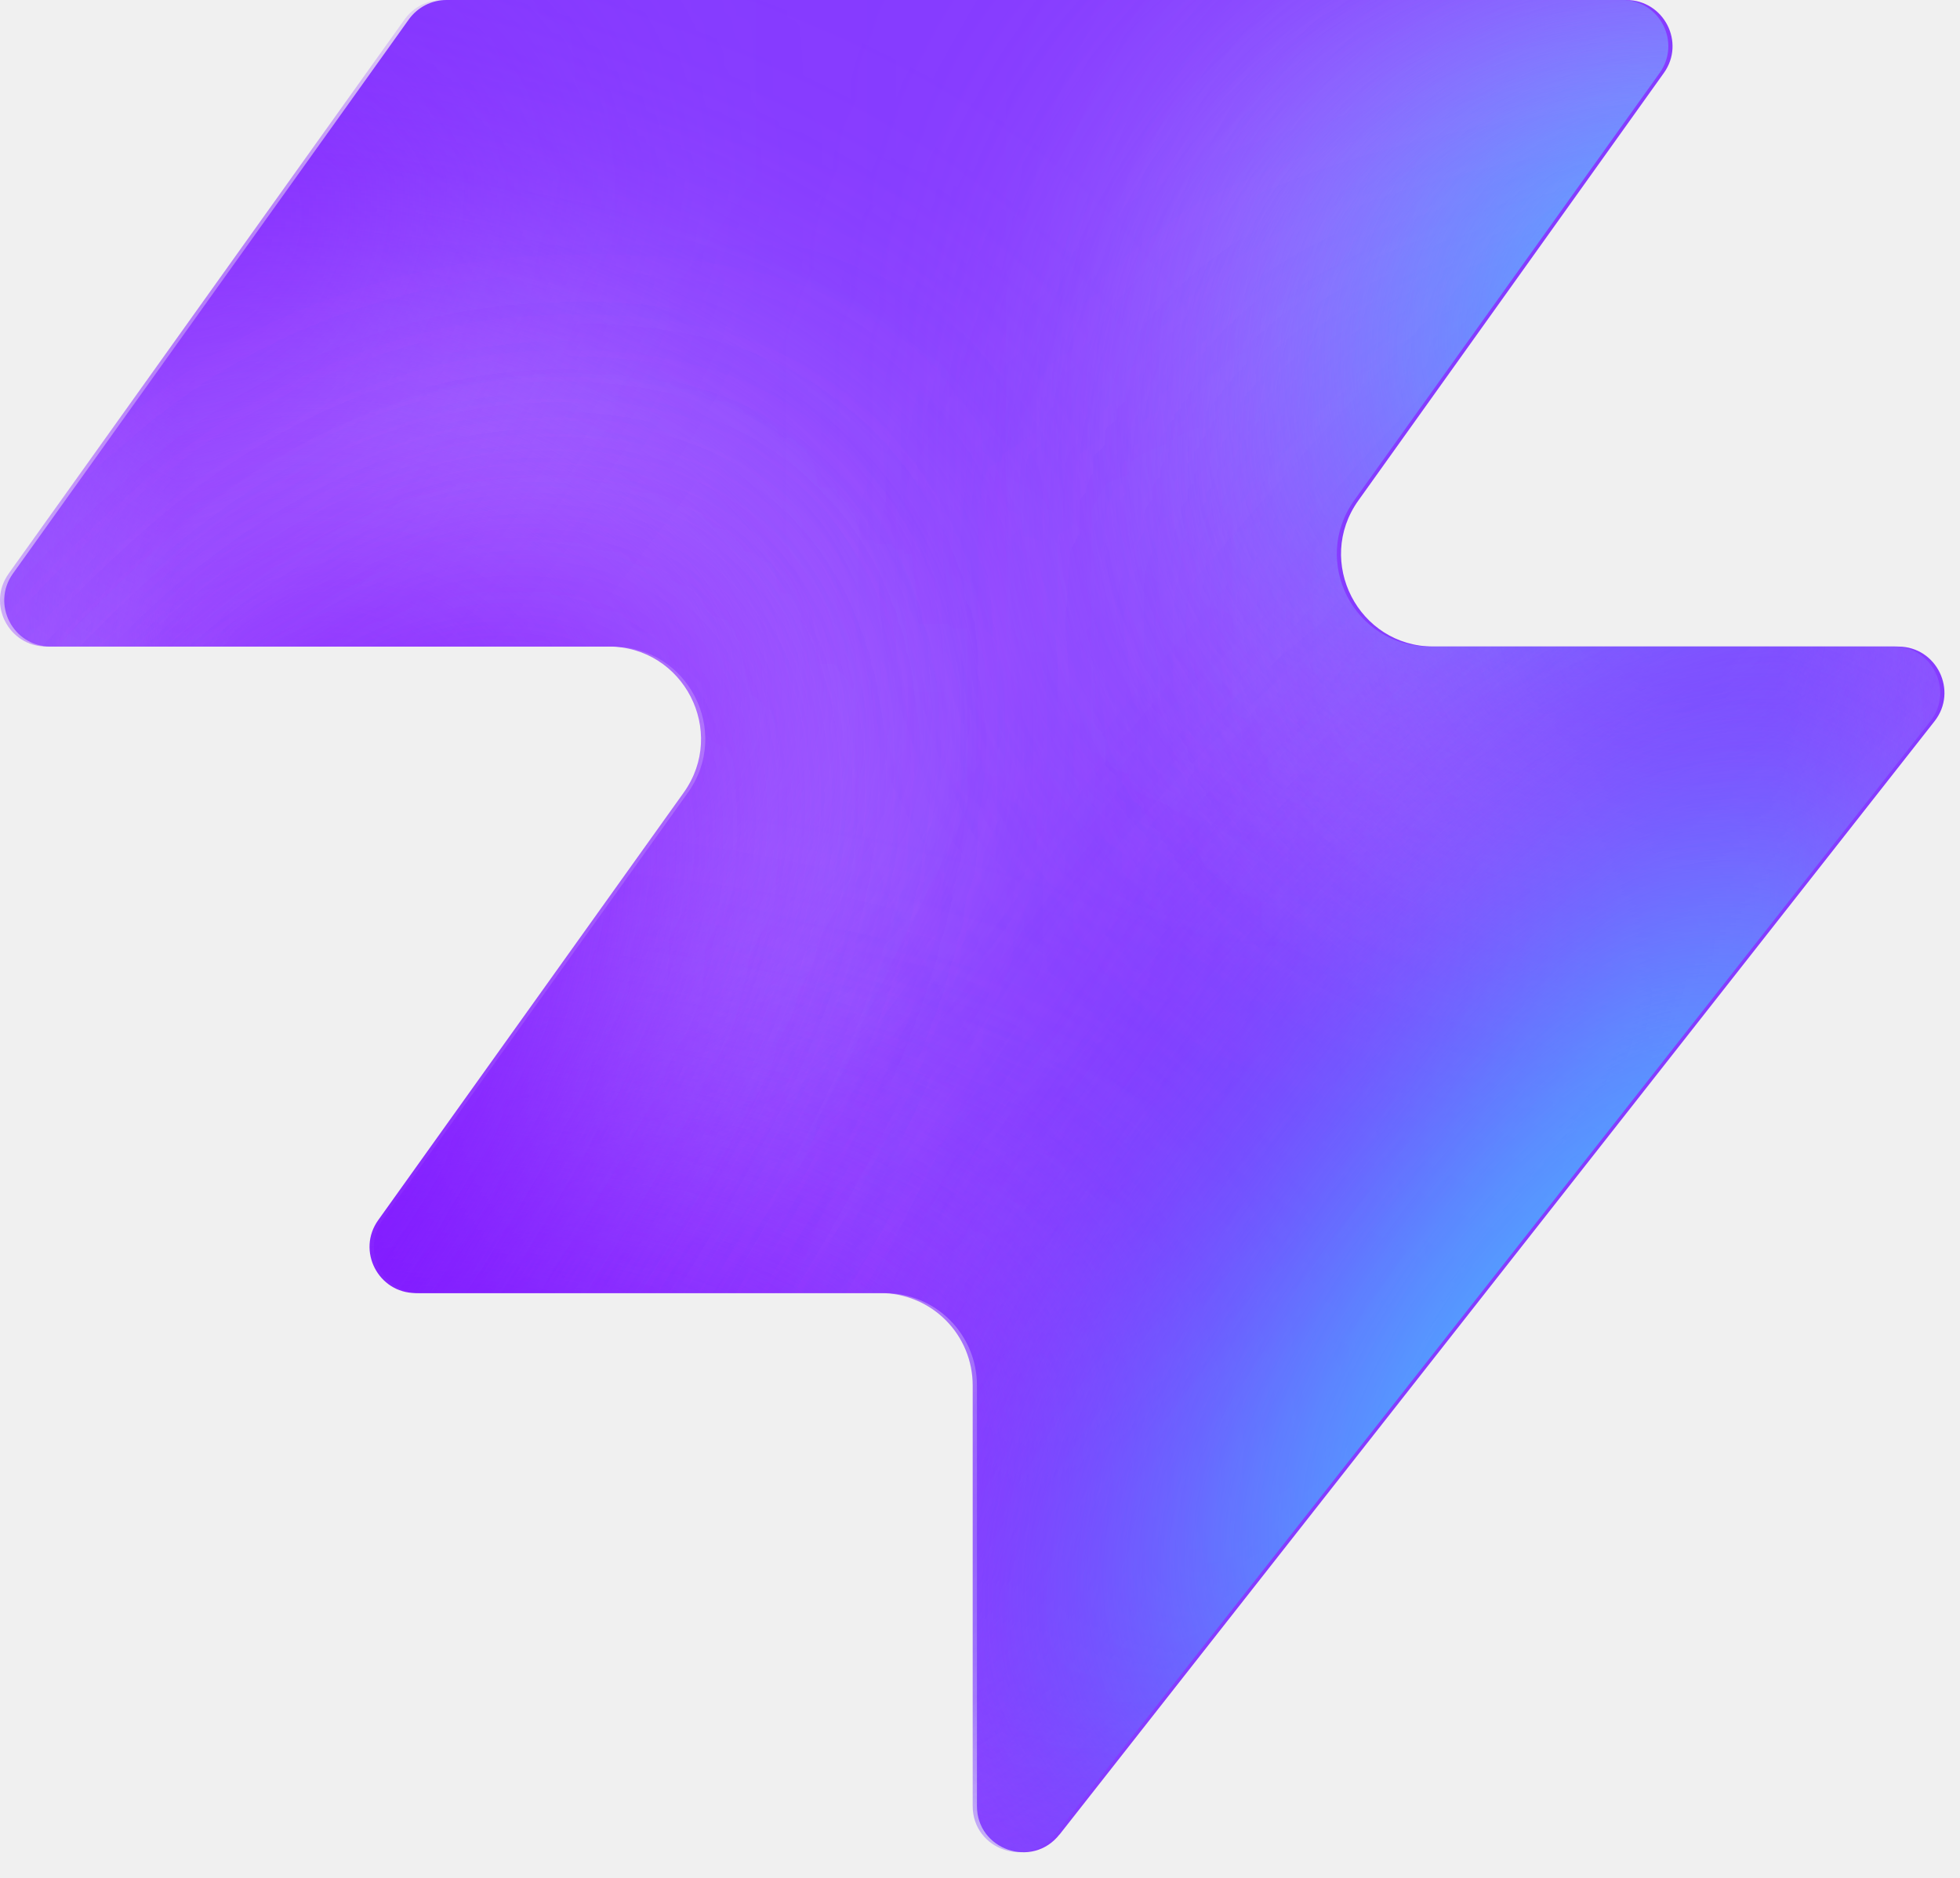
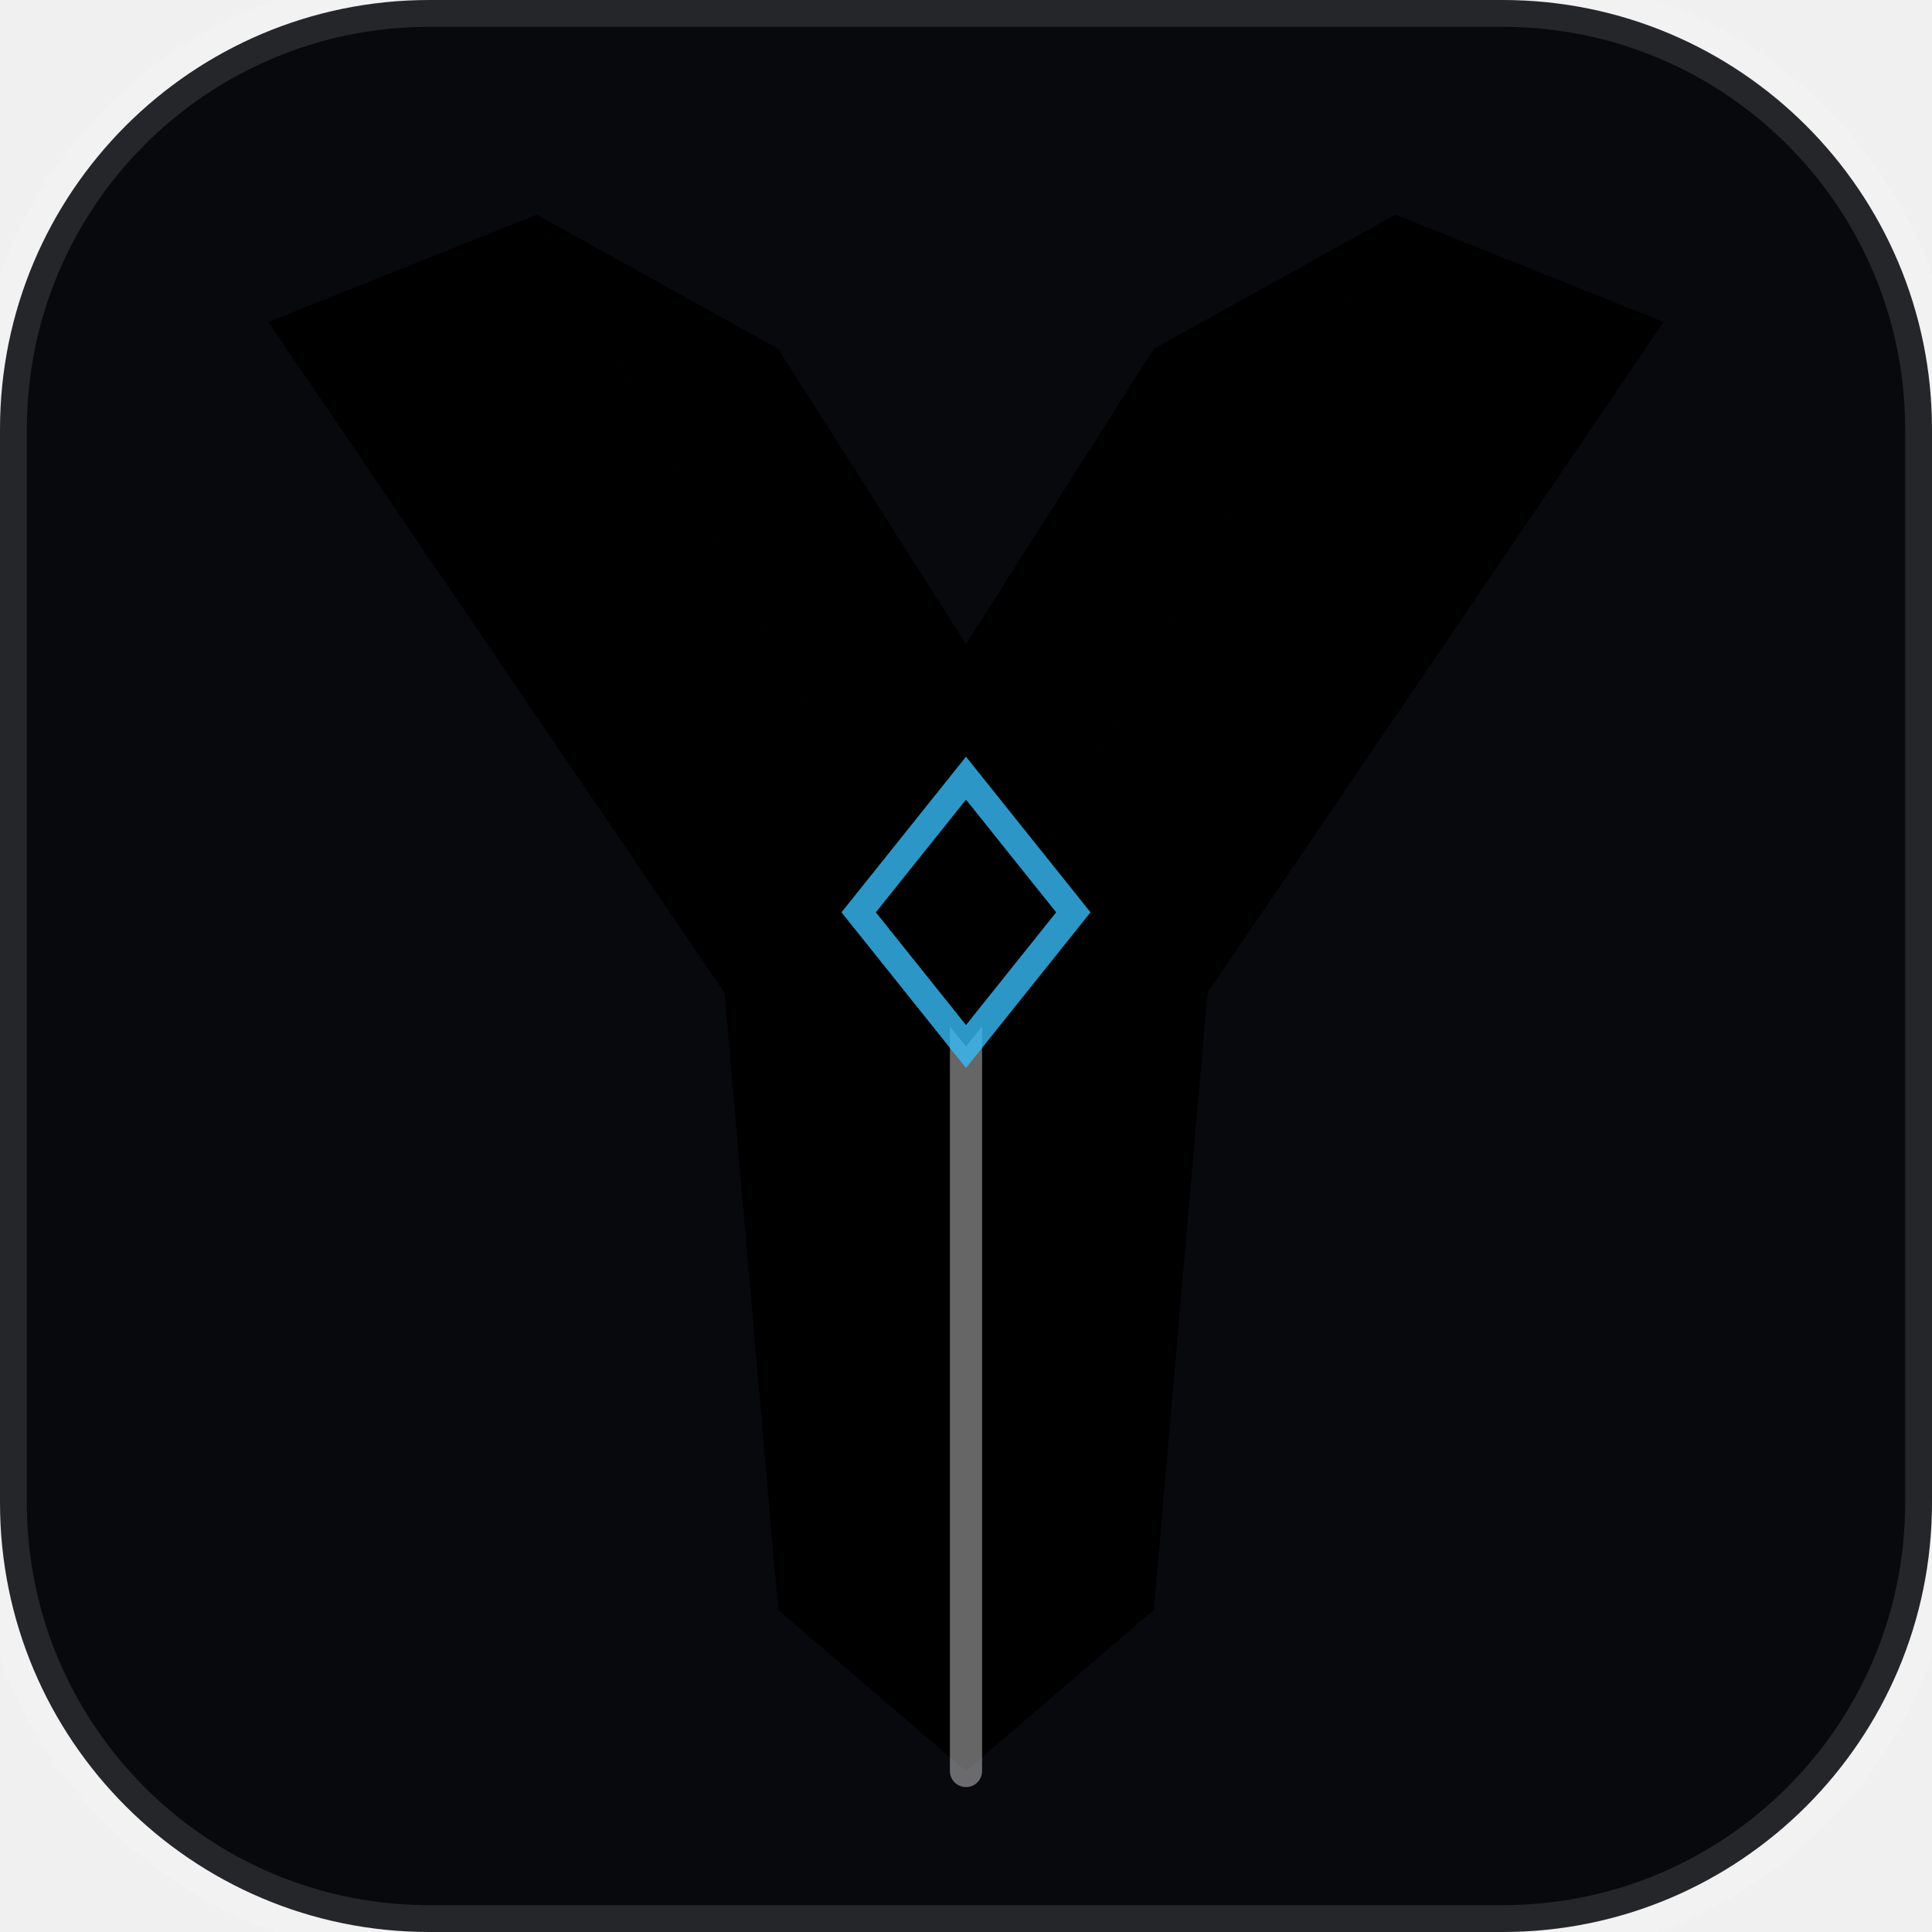
- <svg xmlns="http://www.w3.org/2000/svg" width="48" height="46" fill="none" viewBox="0 0 48 46">
-   <path fill="#863bff" d="M25.946 44.938c-.664.845-2.021.375-2.021-.698V33.937a2.26 2.26 0 0 0-2.262-2.262H10.287c-.92 0-1.456-1.04-.92-1.788l7.48-10.471c1.07-1.497 0-3.578-1.842-3.578H1.237c-.92 0-1.456-1.04-.92-1.788L10.013.474c.214-.297.556-.474.92-.474h28.894c.92 0 1.456 1.04.92 1.788l-7.48 10.471c-1.07 1.498 0 3.579 1.842 3.579h11.377c.943 0 1.473 1.088.89 1.83L25.947 44.94z" style="fill:#863bff;fill:color(display-p3 .525 .23 1);fill-opacity:1" />
-   <mask id="a" width="48" height="46" x="0" y="0" maskUnits="userSpaceOnUse" style="mask-type:alpha">
-     <path fill="#000" d="M25.842 44.938c-.664.844-2.021.375-2.021-.698V33.937a2.26 2.26 0 0 0-2.262-2.262H10.183c-.92 0-1.456-1.04-.92-1.788l7.48-10.471c1.07-1.498 0-3.579-1.842-3.579H1.133c-.92 0-1.456-1.04-.92-1.787L9.91.473c.214-.297.556-.474.92-.474h28.894c.92 0 1.456 1.04.92 1.788l-7.48 10.471c-1.07 1.498 0 3.578 1.842 3.578h11.377c.943 0 1.473 1.088.89 1.832L25.843 44.94z" style="fill:#000;fill-opacity:1" />
-   </mask>
-   <g mask="url(#a)">
-     <g filter="url(#b)">
-       <ellipse cx="5.508" cy="14.704" fill="#ede6ff" rx="5.508" ry="14.704" style="fill:#ede6ff;fill:color(display-p3 .927 .903 1);fill-opacity:1" transform="matrix(.00324 1 1 -.00324 -4.47 31.516)" />
-     </g>
-     <g filter="url(#c)">
-       <ellipse cx="10.399" cy="29.851" fill="#ede6ff" rx="10.399" ry="29.851" style="fill:#ede6ff;fill:color(display-p3 .927 .903 1);fill-opacity:1" transform="matrix(.00324 1 1 -.00324 -39.328 7.883)" />
-     </g>
-     <g filter="url(#d)">
-       <ellipse cx="5.508" cy="30.487" fill="#7e14ff" rx="5.508" ry="30.487" style="fill:#7e14ff;fill:color(display-p3 .492 .077 1);fill-opacity:1" transform="rotate(89.814 -25.913 -14.639)scale(1 -1)" />
-     </g>
-     <g filter="url(#e)">
-       <ellipse cx="5.508" cy="30.599" fill="#7e14ff" rx="5.508" ry="30.599" style="fill:#7e14ff;fill:color(display-p3 .492 .077 1);fill-opacity:1" transform="rotate(89.814 -32.644 -3.334)scale(1 -1)" />
-     </g>
-     <g filter="url(#f)">
-       <ellipse cx="5.508" cy="30.599" fill="#7e14ff" rx="5.508" ry="30.599" style="fill:#7e14ff;fill:color(display-p3 .492 .077 1);fill-opacity:1" transform="matrix(.00324 1 1 -.00324 -34.34 30.47)" />
-     </g>
-     <g filter="url(#g)">
-       <ellipse cx="14.072" cy="22.078" fill="#ede6ff" rx="14.072" ry="22.078" style="fill:#ede6ff;fill:color(display-p3 .927 .903 1);fill-opacity:1" transform="rotate(93.35 24.506 48.493)scale(-1 1)" />
-     </g>
-     <g filter="url(#h)">
-       <ellipse cx="3.47" cy="21.501" fill="#7e14ff" rx="3.47" ry="21.501" style="fill:#7e14ff;fill:color(display-p3 .492 .077 1);fill-opacity:1" transform="rotate(89.009 28.708 47.59)scale(-1 1)" />
-     </g>
-     <g filter="url(#i)">
-       <ellipse cx="3.47" cy="21.501" fill="#7e14ff" rx="3.47" ry="21.501" style="fill:#7e14ff;fill:color(display-p3 .492 .077 1);fill-opacity:1" transform="rotate(89.009 28.708 47.59)scale(-1 1)" />
-     </g>
-     <g filter="url(#j)">
-       <ellipse cx=".387" cy="8.972" fill="#7e14ff" rx="4.407" ry="29.108" style="fill:#7e14ff;fill:color(display-p3 .492 .077 1);fill-opacity:1" transform="rotate(39.51 .387 8.972)" />
-     </g>
-     <g filter="url(#k)">
-       <ellipse cx="47.523" cy="-6.092" fill="#7e14ff" rx="4.407" ry="29.108" style="fill:#7e14ff;fill:color(display-p3 .492 .077 1);fill-opacity:1" transform="rotate(37.892 47.523 -6.092)" />
-     </g>
-     <g filter="url(#l)">
-       <ellipse cx="41.412" cy="6.333" fill="#47bfff" rx="5.971" ry="9.665" style="fill:#47bfff;fill:color(display-p3 .28 .748 1);fill-opacity:1" transform="rotate(37.892 41.412 6.333)" />
-     </g>
-     <g filter="url(#m)">
-       <ellipse cx="-1.879" cy="38.332" fill="#7e14ff" rx="4.407" ry="29.108" style="fill:#7e14ff;fill:color(display-p3 .492 .077 1);fill-opacity:1" transform="rotate(37.892 -1.88 38.332)" />
-     </g>
-     <g filter="url(#n)">
-       <ellipse cx="-1.879" cy="38.332" fill="#7e14ff" rx="4.407" ry="29.108" style="fill:#7e14ff;fill:color(display-p3 .492 .077 1);fill-opacity:1" transform="rotate(37.892 -1.88 38.332)" />
-     </g>
-     <g filter="url(#o)">
-       <ellipse cx="35.651" cy="29.907" fill="#7e14ff" rx="4.407" ry="29.108" style="fill:#7e14ff;fill:color(display-p3 .492 .077 1);fill-opacity:1" transform="rotate(37.892 35.651 29.907)" />
-     </g>
-     <g filter="url(#p)">
-       <ellipse cx="38.418" cy="32.4" fill="#47bfff" rx="5.971" ry="15.297" style="fill:#47bfff;fill:color(display-p3 .28 .748 1);fill-opacity:1" transform="rotate(37.892 38.418 32.4)" />
-     </g>
+ <svg xmlns="http://www.w3.org/2000/svg" viewBox="0 0 36 36" width="36" height="36" fill="none">
+   <defs>
+     <linearGradient id="fav-specular-left" x1="5" y1="4" x2="18" y2="19" gradientUnits="userSpaceOnUse">
+       <stop offset="0%" stopColor="#FFFFFF" />
+       <stop offset="60%" stopColor="#F1F5F9" />
+       <stop offset="100%" stopColor="#CBD5E1" />
+     </linearGradient>
+     <linearGradient id="fav-silver-left" x1="10" y1="4" x2="18" y2="18" gradientUnits="userSpaceOnUse">
+       <stop offset="0%" stopColor="#E2E8F0" />
+       <stop offset="100%" stopColor="#94A3B8" />
+     </linearGradient>
+     <linearGradient id="fav-chrome-right" x1="31" y1="6" x2="18" y2="19" gradientUnits="userSpaceOnUse">
+       <stop offset="0%" stopColor="#F8FAFC" />
+       <stop offset="50%" stopColor="#E2E8F0" />
+       <stop offset="100%" stopColor="#94A3B8" />
+     </linearGradient>
+     <linearGradient id="fav-shadow-right" x1="26" y1="4" x2="18" y2="18" gradientUnits="userSpaceOnUse">
+       <stop offset="0%" stopColor="#94A3B8" />
+       <stop offset="100%" stopColor="#64748B" />
+     </linearGradient>
+     <linearGradient id="fav-stem-left" x1="13.5" y1="18.5" x2="18" y2="33" gradientUnits="userSpaceOnUse">
+       <stop offset="0%" stopColor="#F1F5F9" />
+       <stop offset="70%" stopColor="#CBD5E1" />
+       <stop offset="100%" stopColor="#94A3B8" />
+     </linearGradient>
+     <linearGradient id="fav-stem-right" x1="18" y1="18.5" x2="22.5" y2="33" gradientUnits="userSpaceOnUse">
+       <stop offset="0%" stopColor="#64748B" />
+       <stop offset="100%" stopColor="#334155" />
+     </linearGradient>
+     <linearGradient id="fav-nexus-cyan" x1="18" y1="14.5" x2="18" y2="19.5" gradientUnits="userSpaceOnUse">
+       <stop offset="0%" stopColor="#7dd3fc" />
+       <stop offset="100%" stopColor="#0284c7" />
+     </linearGradient>
+   </defs>
+   <rect width="36" height="36" rx="8" fill="#08090d" stroke="rgba(255,255,255,0.12)" stroke-width="1" />
+   <g transform="translate(0, 0)">
+     <polygon points="5,6 10,4 18,18.5 13.5,18.5" fill="url(#fav-specular-left)" />
+     <polygon points="10,4 14.5,6.5 18,12 18,18.5" fill="url(#fav-silver-left)" />
+     <polygon points="18,12 21.5,6.5 26,4 18,18.5" fill="url(#fav-shadow-right)" />
+     <polygon points="26,4 31,6 22.5,18.5 18,18.5" fill="url(#fav-chrome-right)" />
+     <polygon points="13.5,18.5 18,18.5 18,33 14.5,30" fill="url(#fav-stem-left)" />
+     <polygon points="18,18.5 22.5,18.5 21.5,30 18,33" fill="url(#fav-stem-right)" />
+     <line x1="18" y1="18.5" x2="18" y2="33" stroke="#FFFFFF" stroke-width="0.6" stroke-opacity="0.4" stroke-linecap="round" />
+     <polygon points="18,14.5 20,17 18,19.5 16,17" fill="url(#fav-nexus-cyan)" stroke="#38bdf8" stroke-width="0.5" stroke-opacity="0.8" />
  </g>
-   <defs>
-     <filter id="b" width="60.045" height="41.654" x="-19.77" y="16.149" color-interpolation-filters="sRGB" filterUnits="userSpaceOnUse">
-       <feFlood flood-opacity="0" result="BackgroundImageFix" />
-       <feBlend in="SourceGraphic" in2="BackgroundImageFix" result="shape" />
-       <feGaussianBlur result="effect1_foregroundBlur_2002_17158" stdDeviation="7.659" />
-     </filter>
-     <filter id="c" width="90.34" height="51.437" x="-54.613" y="-7.533" color-interpolation-filters="sRGB" filterUnits="userSpaceOnUse">
-       <feFlood flood-opacity="0" result="BackgroundImageFix" />
-       <feBlend in="SourceGraphic" in2="BackgroundImageFix" result="shape" />
-       <feGaussianBlur result="effect1_foregroundBlur_2002_17158" stdDeviation="7.659" />
-     </filter>
-     <filter id="d" width="79.355" height="29.4" x="-49.64" y="2.03" color-interpolation-filters="sRGB" filterUnits="userSpaceOnUse">
-       <feFlood flood-opacity="0" result="BackgroundImageFix" />
-       <feBlend in="SourceGraphic" in2="BackgroundImageFix" result="shape" />
-       <feGaussianBlur result="effect1_foregroundBlur_2002_17158" stdDeviation="4.596" />
-     </filter>
-     <filter id="e" width="79.579" height="29.4" x="-45.045" y="20.029" color-interpolation-filters="sRGB" filterUnits="userSpaceOnUse">
-       <feFlood flood-opacity="0" result="BackgroundImageFix" />
-       <feBlend in="SourceGraphic" in2="BackgroundImageFix" result="shape" />
-       <feGaussianBlur result="effect1_foregroundBlur_2002_17158" stdDeviation="4.596" />
-     </filter>
-     <filter id="f" width="79.579" height="29.4" x="-43.513" y="21.178" color-interpolation-filters="sRGB" filterUnits="userSpaceOnUse">
-       <feFlood flood-opacity="0" result="BackgroundImageFix" />
-       <feBlend in="SourceGraphic" in2="BackgroundImageFix" result="shape" />
-       <feGaussianBlur result="effect1_foregroundBlur_2002_17158" stdDeviation="4.596" />
-     </filter>
-     <filter id="g" width="74.749" height="58.852" x="15.756" y="-17.901" color-interpolation-filters="sRGB" filterUnits="userSpaceOnUse">
-       <feFlood flood-opacity="0" result="BackgroundImageFix" />
-       <feBlend in="SourceGraphic" in2="BackgroundImageFix" result="shape" />
-       <feGaussianBlur result="effect1_foregroundBlur_2002_17158" stdDeviation="7.659" />
-     </filter>
-     <filter id="h" width="61.377" height="25.362" x="23.548" y="2.284" color-interpolation-filters="sRGB" filterUnits="userSpaceOnUse">
-       <feFlood flood-opacity="0" result="BackgroundImageFix" />
-       <feBlend in="SourceGraphic" in2="BackgroundImageFix" result="shape" />
-       <feGaussianBlur result="effect1_foregroundBlur_2002_17158" stdDeviation="4.596" />
-     </filter>
-     <filter id="i" width="61.377" height="25.362" x="23.548" y="2.284" color-interpolation-filters="sRGB" filterUnits="userSpaceOnUse">
-       <feFlood flood-opacity="0" result="BackgroundImageFix" />
-       <feBlend in="SourceGraphic" in2="BackgroundImageFix" result="shape" />
-       <feGaussianBlur result="effect1_foregroundBlur_2002_17158" stdDeviation="4.596" />
-     </filter>
-     <filter id="j" width="56.045" height="63.649" x="-27.636" y="-22.853" color-interpolation-filters="sRGB" filterUnits="userSpaceOnUse">
-       <feFlood flood-opacity="0" result="BackgroundImageFix" />
-       <feBlend in="SourceGraphic" in2="BackgroundImageFix" result="shape" />
-       <feGaussianBlur result="effect1_foregroundBlur_2002_17158" stdDeviation="4.596" />
-     </filter>
-     <filter id="k" width="54.814" height="64.646" x="20.116" y="-38.415" color-interpolation-filters="sRGB" filterUnits="userSpaceOnUse">
-       <feFlood flood-opacity="0" result="BackgroundImageFix" />
-       <feBlend in="SourceGraphic" in2="BackgroundImageFix" result="shape" />
-       <feGaussianBlur result="effect1_foregroundBlur_2002_17158" stdDeviation="4.596" />
-     </filter>
-     <filter id="l" width="33.541" height="35.313" x="24.641" y="-11.323" color-interpolation-filters="sRGB" filterUnits="userSpaceOnUse">
-       <feFlood flood-opacity="0" result="BackgroundImageFix" />
-       <feBlend in="SourceGraphic" in2="BackgroundImageFix" result="shape" />
-       <feGaussianBlur result="effect1_foregroundBlur_2002_17158" stdDeviation="4.596" />
-     </filter>
-     <filter id="m" width="54.814" height="64.646" x="-29.286" y="6.009" color-interpolation-filters="sRGB" filterUnits="userSpaceOnUse">
-       <feFlood flood-opacity="0" result="BackgroundImageFix" />
-       <feBlend in="SourceGraphic" in2="BackgroundImageFix" result="shape" />
-       <feGaussianBlur result="effect1_foregroundBlur_2002_17158" stdDeviation="4.596" />
-     </filter>
-     <filter id="n" width="54.814" height="64.646" x="-29.286" y="6.009" color-interpolation-filters="sRGB" filterUnits="userSpaceOnUse">
-       <feFlood flood-opacity="0" result="BackgroundImageFix" />
-       <feBlend in="SourceGraphic" in2="BackgroundImageFix" result="shape" />
-       <feGaussianBlur result="effect1_foregroundBlur_2002_17158" stdDeviation="4.596" />
-     </filter>
-     <filter id="o" width="54.814" height="64.646" x="8.244" y="-2.416" color-interpolation-filters="sRGB" filterUnits="userSpaceOnUse">
-       <feFlood flood-opacity="0" result="BackgroundImageFix" />
-       <feBlend in="SourceGraphic" in2="BackgroundImageFix" result="shape" />
-       <feGaussianBlur result="effect1_foregroundBlur_2002_17158" stdDeviation="4.596" />
-     </filter>
-     <filter id="p" width="39.409" height="43.623" x="18.713" y="10.588" color-interpolation-filters="sRGB" filterUnits="userSpaceOnUse">
-       <feFlood flood-opacity="0" result="BackgroundImageFix" />
-       <feBlend in="SourceGraphic" in2="BackgroundImageFix" result="shape" />
-       <feGaussianBlur result="effect1_foregroundBlur_2002_17158" stdDeviation="4.596" />
-     </filter>
-   </defs>
</svg>
